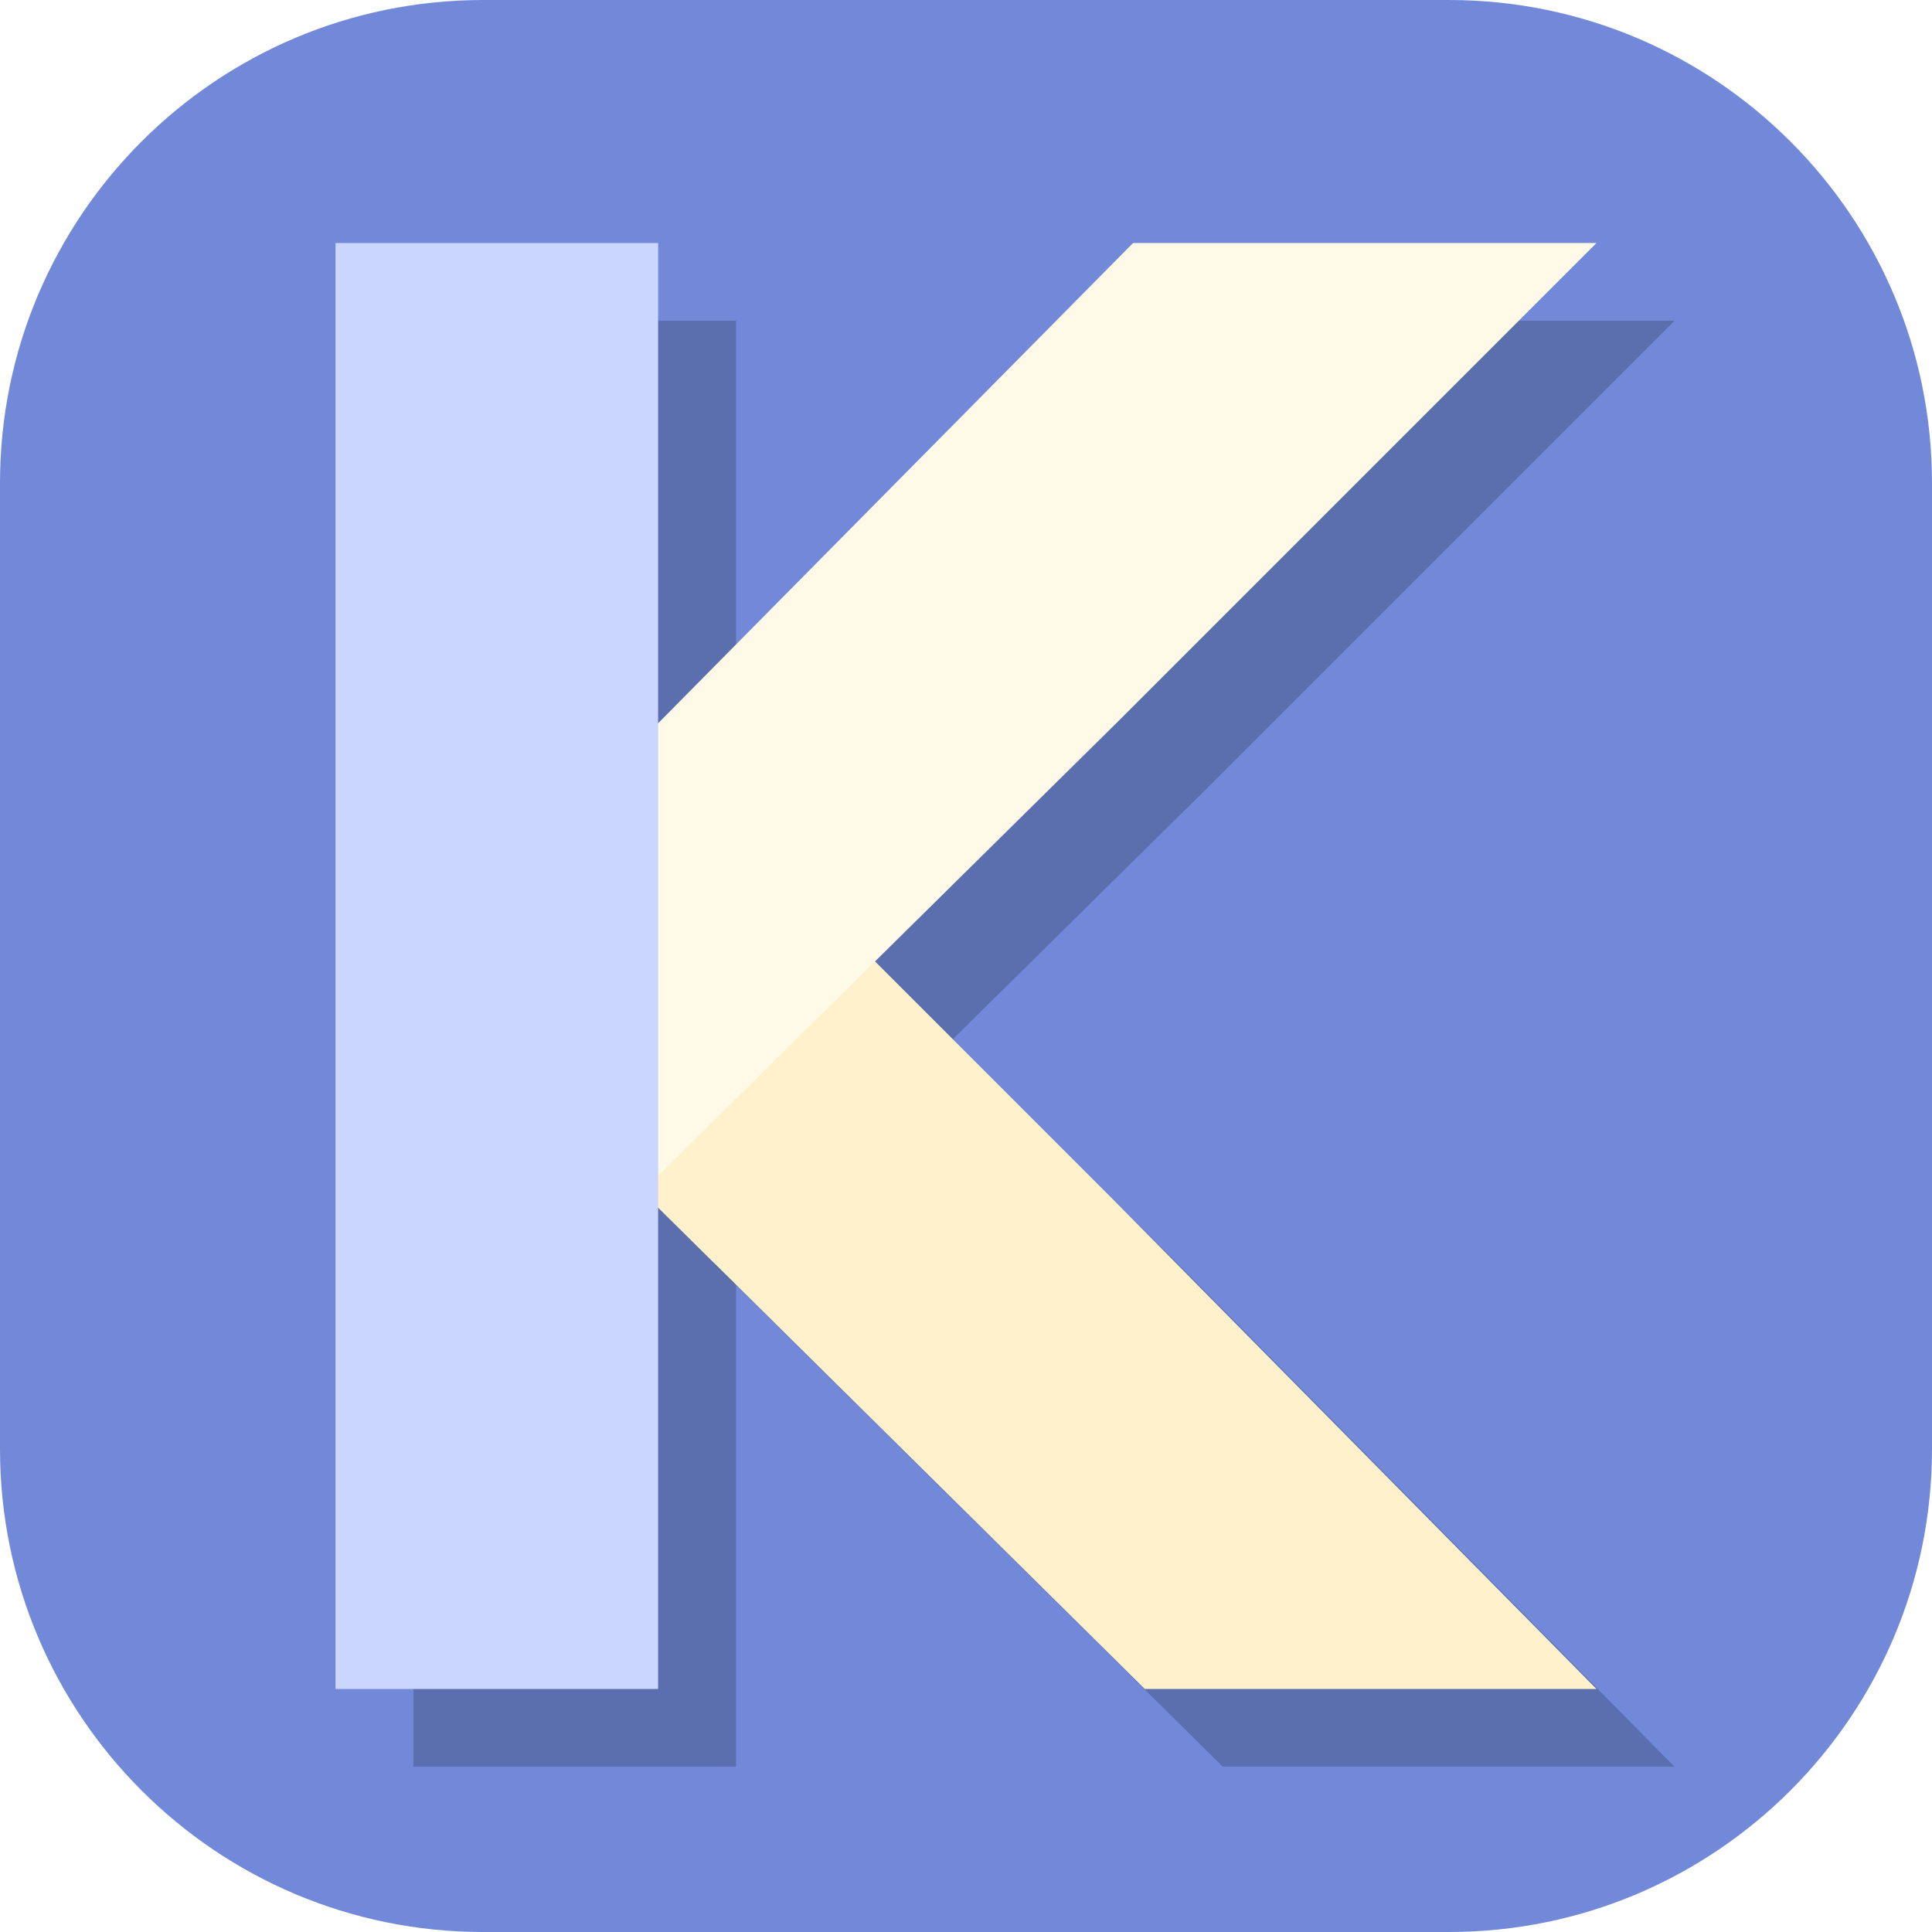
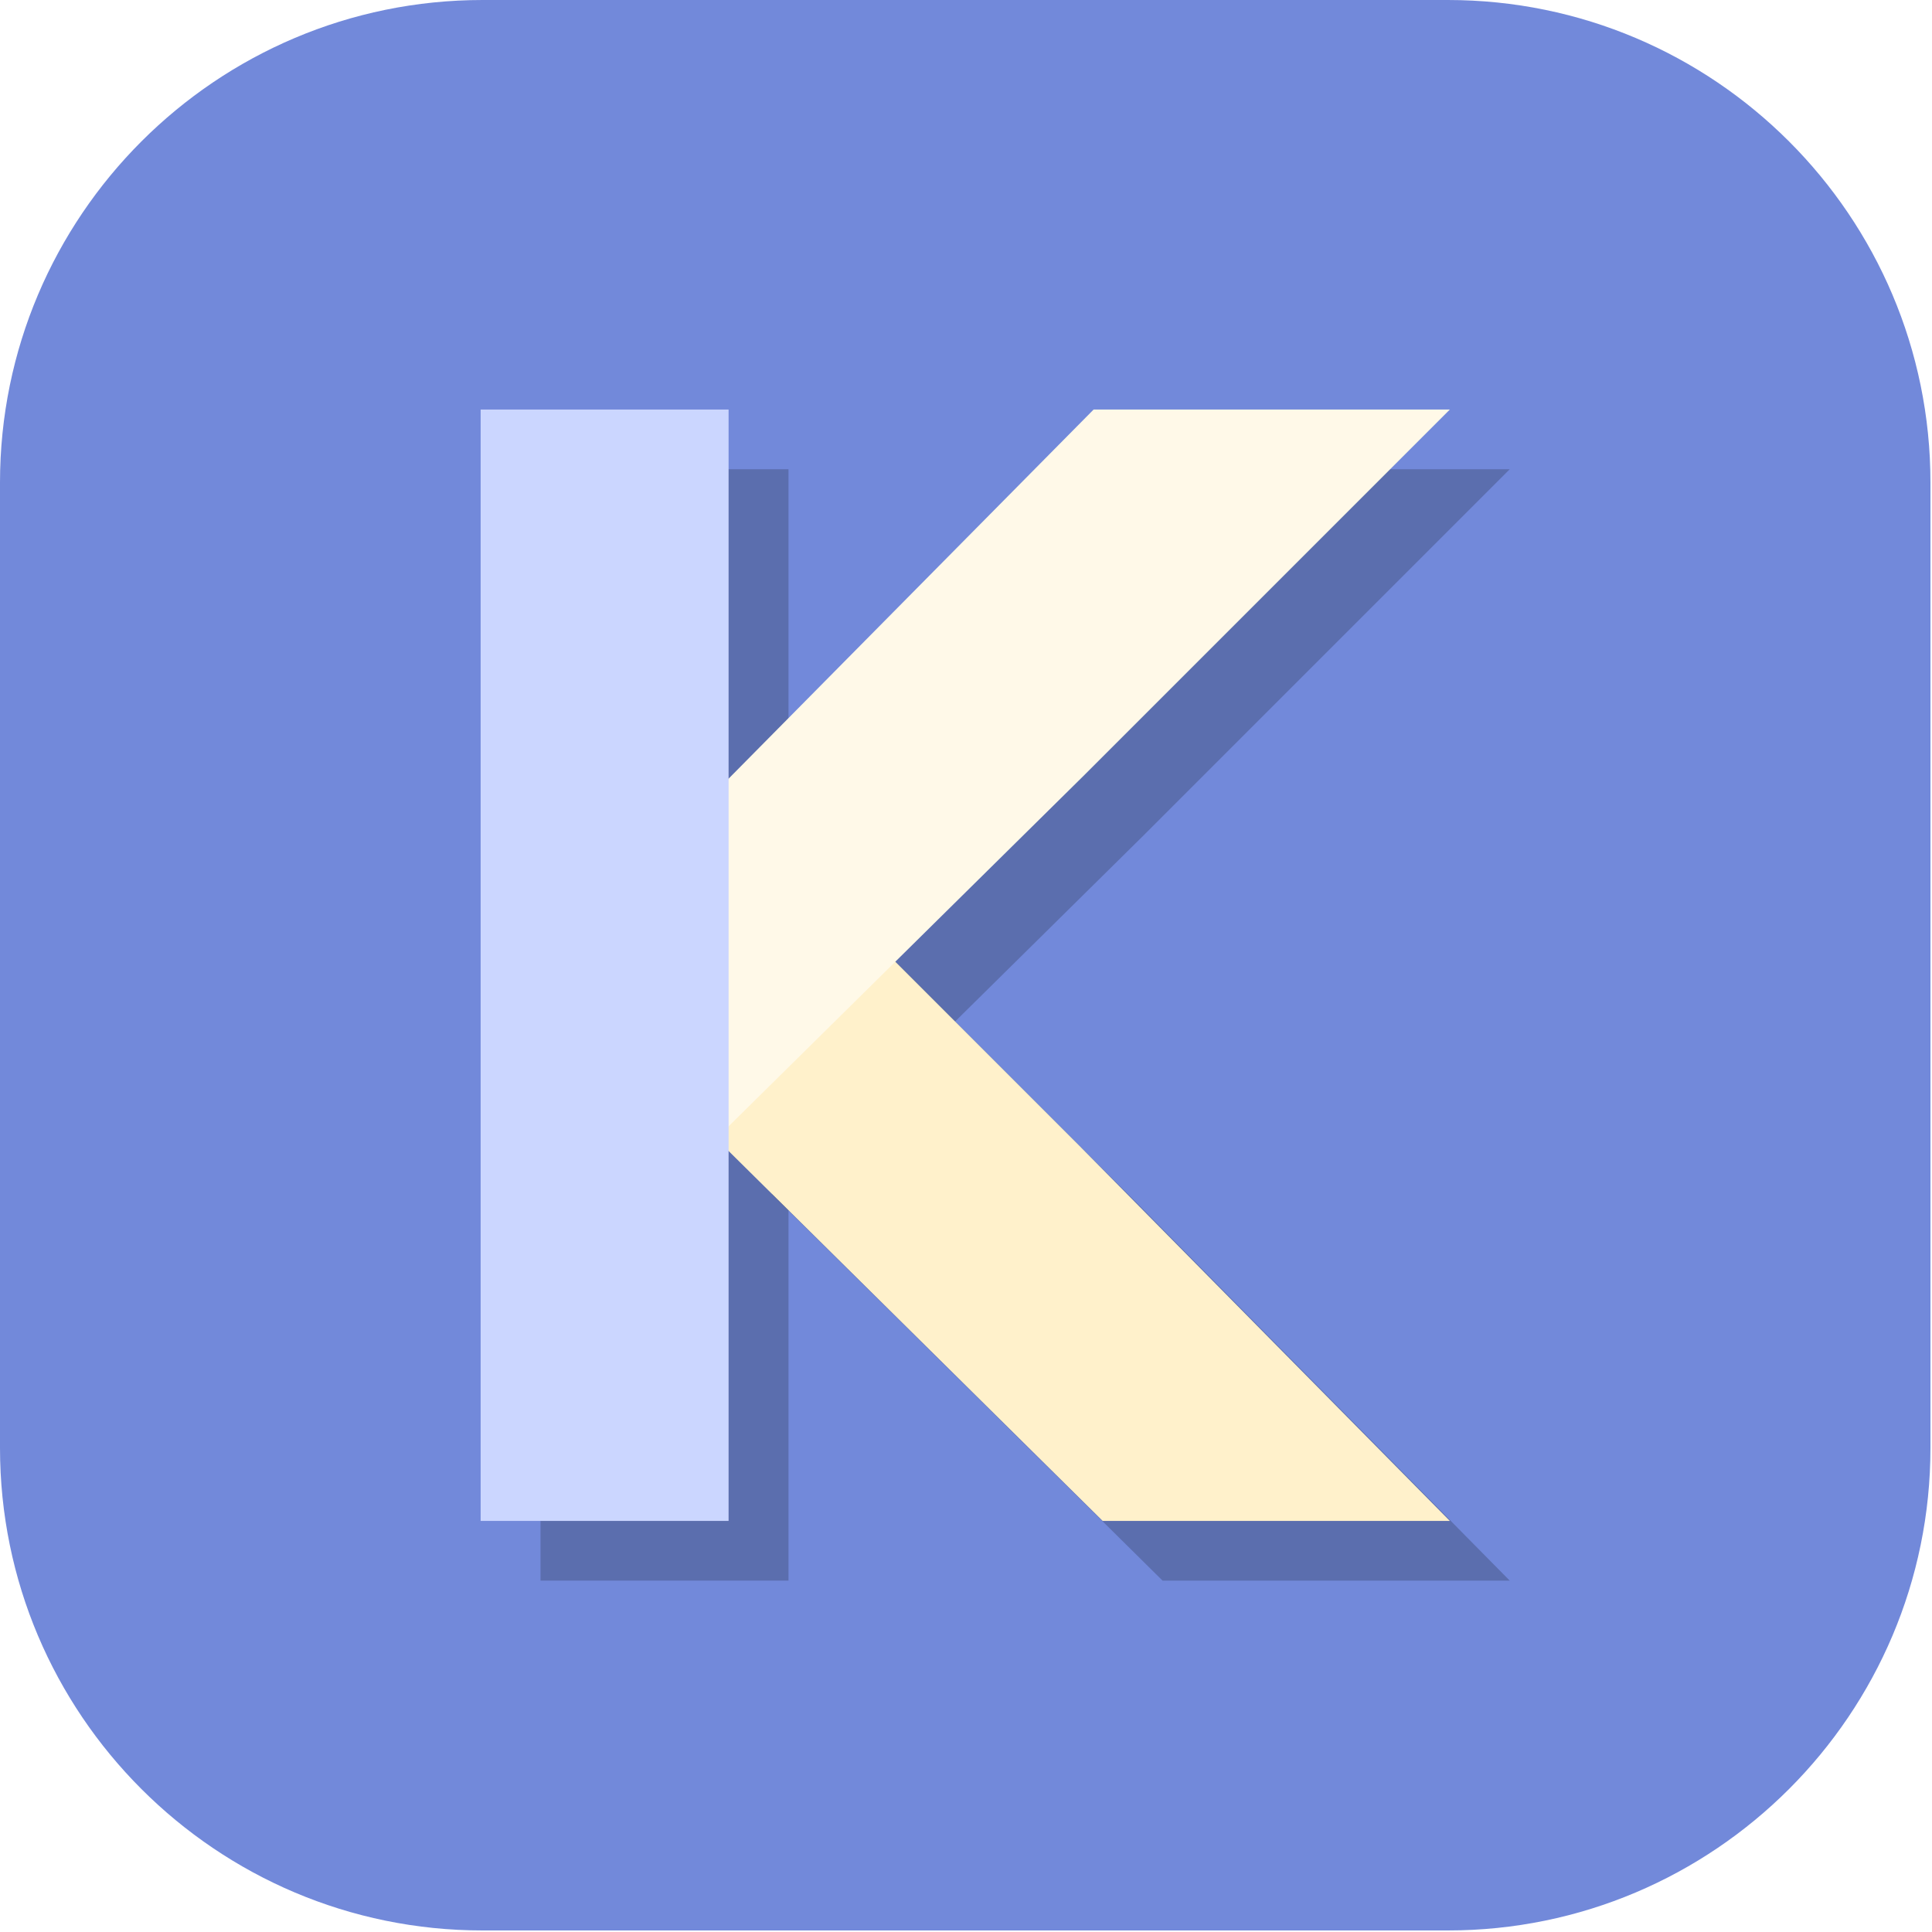
- <svg xmlns="http://www.w3.org/2000/svg" width="100%" height="100%" viewBox="0 0 100 100" version="1.1" xml:space="preserve" style="fill-rule:evenodd;clip-rule:evenodd;stroke-linejoin:round;stroke-miterlimit:2;">
-   <g id="Square">
-     <path d="M100,25C100,11.202 88.798,0 75,0L25,0C11.202,0 0,11.202 0,25L0,75C0,88.798 11.202,100 25,100L75,100C88.798,100 100,88.798 100,75L100,25Z" style="fill:rgb(114,137,218);" />
+ <svg xmlns="http://www.w3.org/2000/svg" width="100%" height="100%" viewBox="0 0 417 417" version="1.1" xml:space="preserve" style="fill-rule:evenodd;clip-rule:evenodd;stroke-linejoin:round;stroke-miterlimit:2;">
+   <g id="Squircle">
+     <path d="M416.667,104.167c0,-57.491 -46.676,-104.167 -104.167,-104.167l-208.333,0c-57.491,0 -104.167,46.676 -104.167,104.167l0,208.333c0,57.491 46.676,104.167 104.167,104.167l208.333,0c57.491,0 104.167,-46.676 104.167,-104.167l0,-208.333Z" style="fill:#7289da;" />
  </g>
-   <g id="Shadow">
+   <g id="Logo">
+     <g>
+       <clipPath id="_clip1">
+         <rect id="polygon93" x="166.619" y="101.282" width="159.238" height="156.403" />
+       </clipPath>
+       <g clip-path="url(#_clip1)">
+         <path d="M165.601,260.52l81.187,-80.169l79.069,-79.069l-76.885,0l-83.371,84.305l0,74.933Z" style="fill-opacity:0.2;fill-rule:nonzero;" />
+       </g>
+       <path id="polygon931" d="M325.857,341.158l-80.169,-81.188l-79.069,-79.069l0,76.886l84.305,83.371l74.933,0Z" style="fill-opacity:0.2;fill-rule:nonzero;" />
+       <rect x="116.667" y="101.282" width="53.52" height="239.876" style="fill-opacity:0.2;" />
    </g>
-   <g id="Shadow1">
    <g>
-       <g id="polygon93" transform="matrix(0.82507,0,0,0.82507,37.1632,16.6)">
-         <clipPath id="_clip1">
-           <rect x="-0.216" y="0" width="60.216" height="59.144" />
-         </clipPath>
-         <g clip-path="url(#_clip1)">
-           <path d="M-0.601,60.216L30.1,29.9L60,0L30.926,0L-0.601,31.88L-0.601,60.216Z" style="fill-opacity:0.2;fill-rule:nonzero;" />
-         </g>
-       </g>
-       <g id="polygon931" transform="matrix(5.0521e-17,-0.82507,0.82507,5.0521e-17,36.985,90.9454)">
-         <path d="M-0.601,60.216L30.1,29.9L60,0L30.926,0L-0.601,31.88L-0.601,60.216Z" style="fill-opacity:0.2;fill-rule:nonzero;" />
-       </g>
-       <g transform="matrix(0.71424,0,0,1,-21.3992,9.3165)">
-         <rect x="59.923" y="7.284" width="23.379" height="74.841" style="fill-opacity:0.2;" />
-       </g>
+       <path id="polygon932" d="M312.929,328.271l-80.17,-81.187l-79.069,-79.069l0,76.885l84.306,83.371l74.933,0Z" style="fill:#fff1cb;fill-rule:nonzero;" />
+       <path id="polygon933" d="M152.672,247.634l81.187,-80.169l79.07,-79.069l-76.886,0l-83.371,84.305l0,74.933Z" style="fill:#fff9e8;fill-rule:nonzero;" />
+       <rect x="103.738" y="88.396" width="53.52" height="239.876" style="fill:#cbd6ff;" />
    </g>
  </g>
-   <g transform="matrix(1,0,0,1,-0.556616,7.10543e-15)">
-     <g id="Logo">
-       <g>
-         <g id="polygon932" transform="matrix(5.0521e-17,-0.82507,0.82507,5.0521e-17,33.508,86.9248)">
-           <path d="M-0.601,60.216L30.1,29.9L60,0L30.926,0L-0.601,31.88L-0.601,60.216Z" style="fill:rgb(255,241,203);fill-rule:nonzero;" />
-         </g>
-         <g id="polygon933" transform="matrix(0.82507,0,0,0.82507,33.6861,12.5794)">
-           <path d="M-0.601,60.216L30.1,29.9L60,0L30.926,0L-0.601,31.88L-0.601,60.216Z" style="fill:rgb(255,249,232);fill-rule:nonzero;" />
-         </g>
-         <g transform="matrix(0.71424,0,0,1,-24.8762,5.29591)">
-           <rect x="59.923" y="7.284" width="23.379" height="74.841" style="fill:rgb(203,214,255);" />
-         </g>
-       </g>
-     </g>
-   </g>
-   <g id="Logo1">
-     </g>
</svg>
